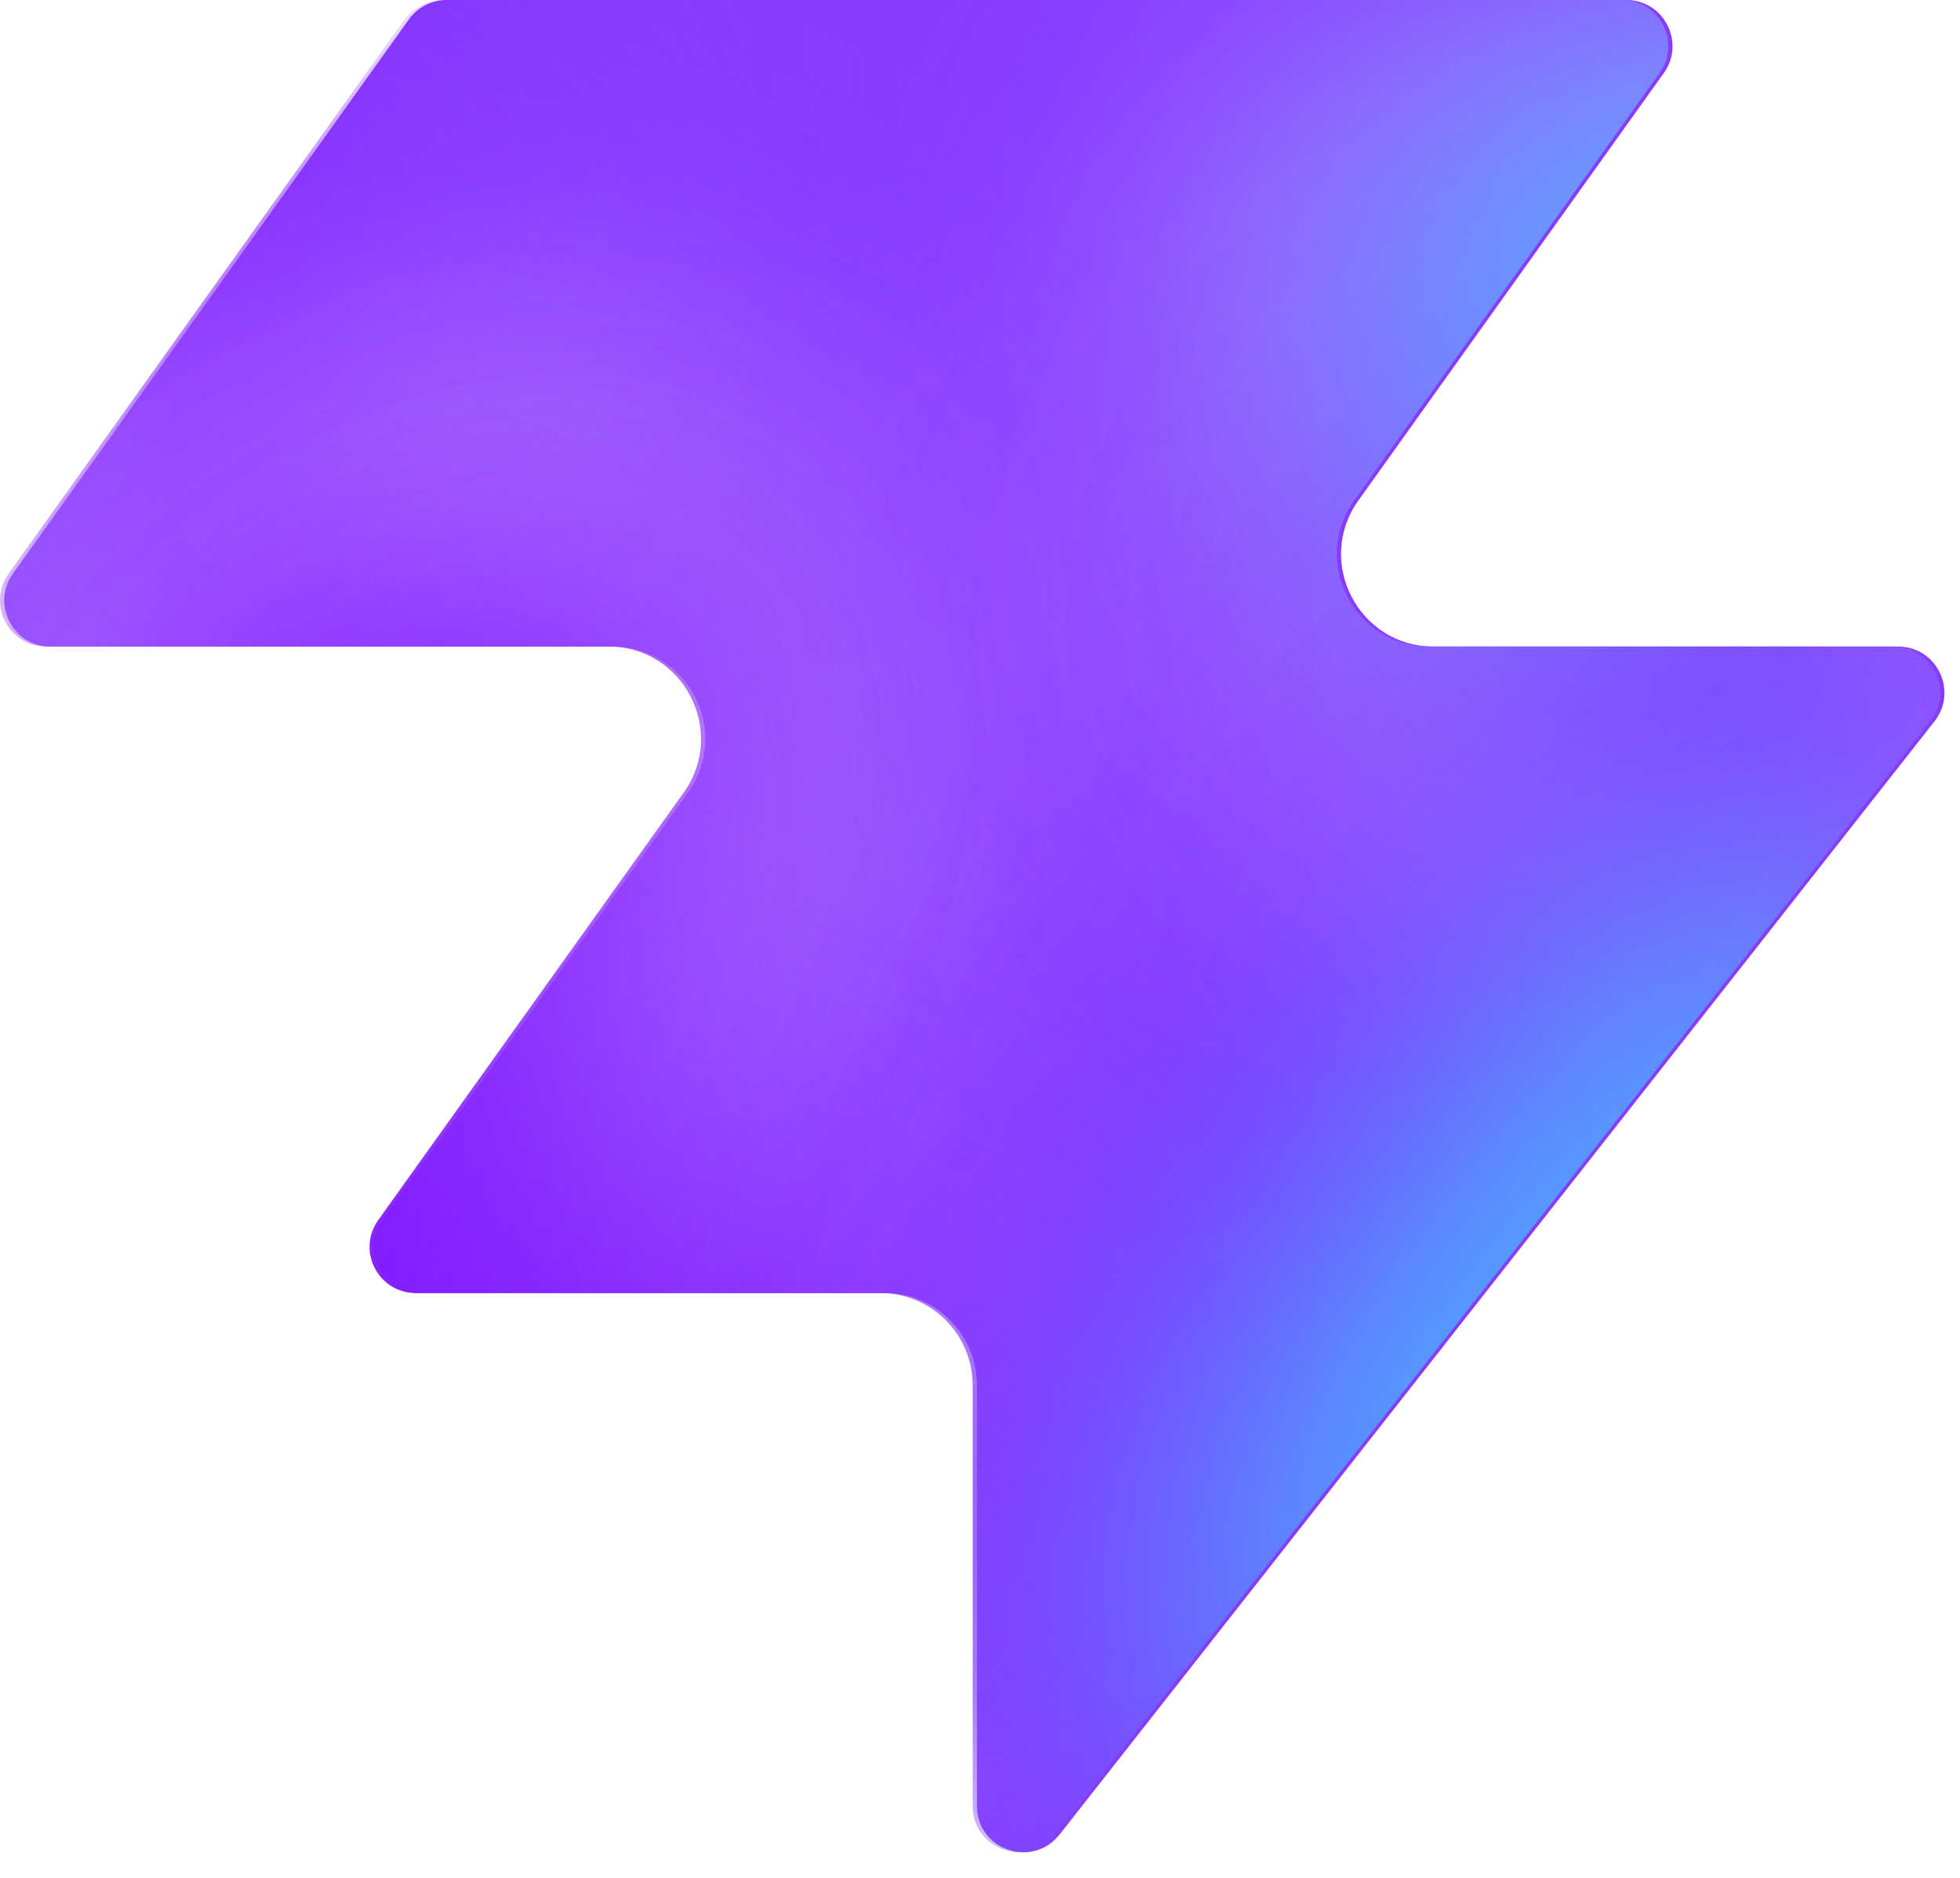
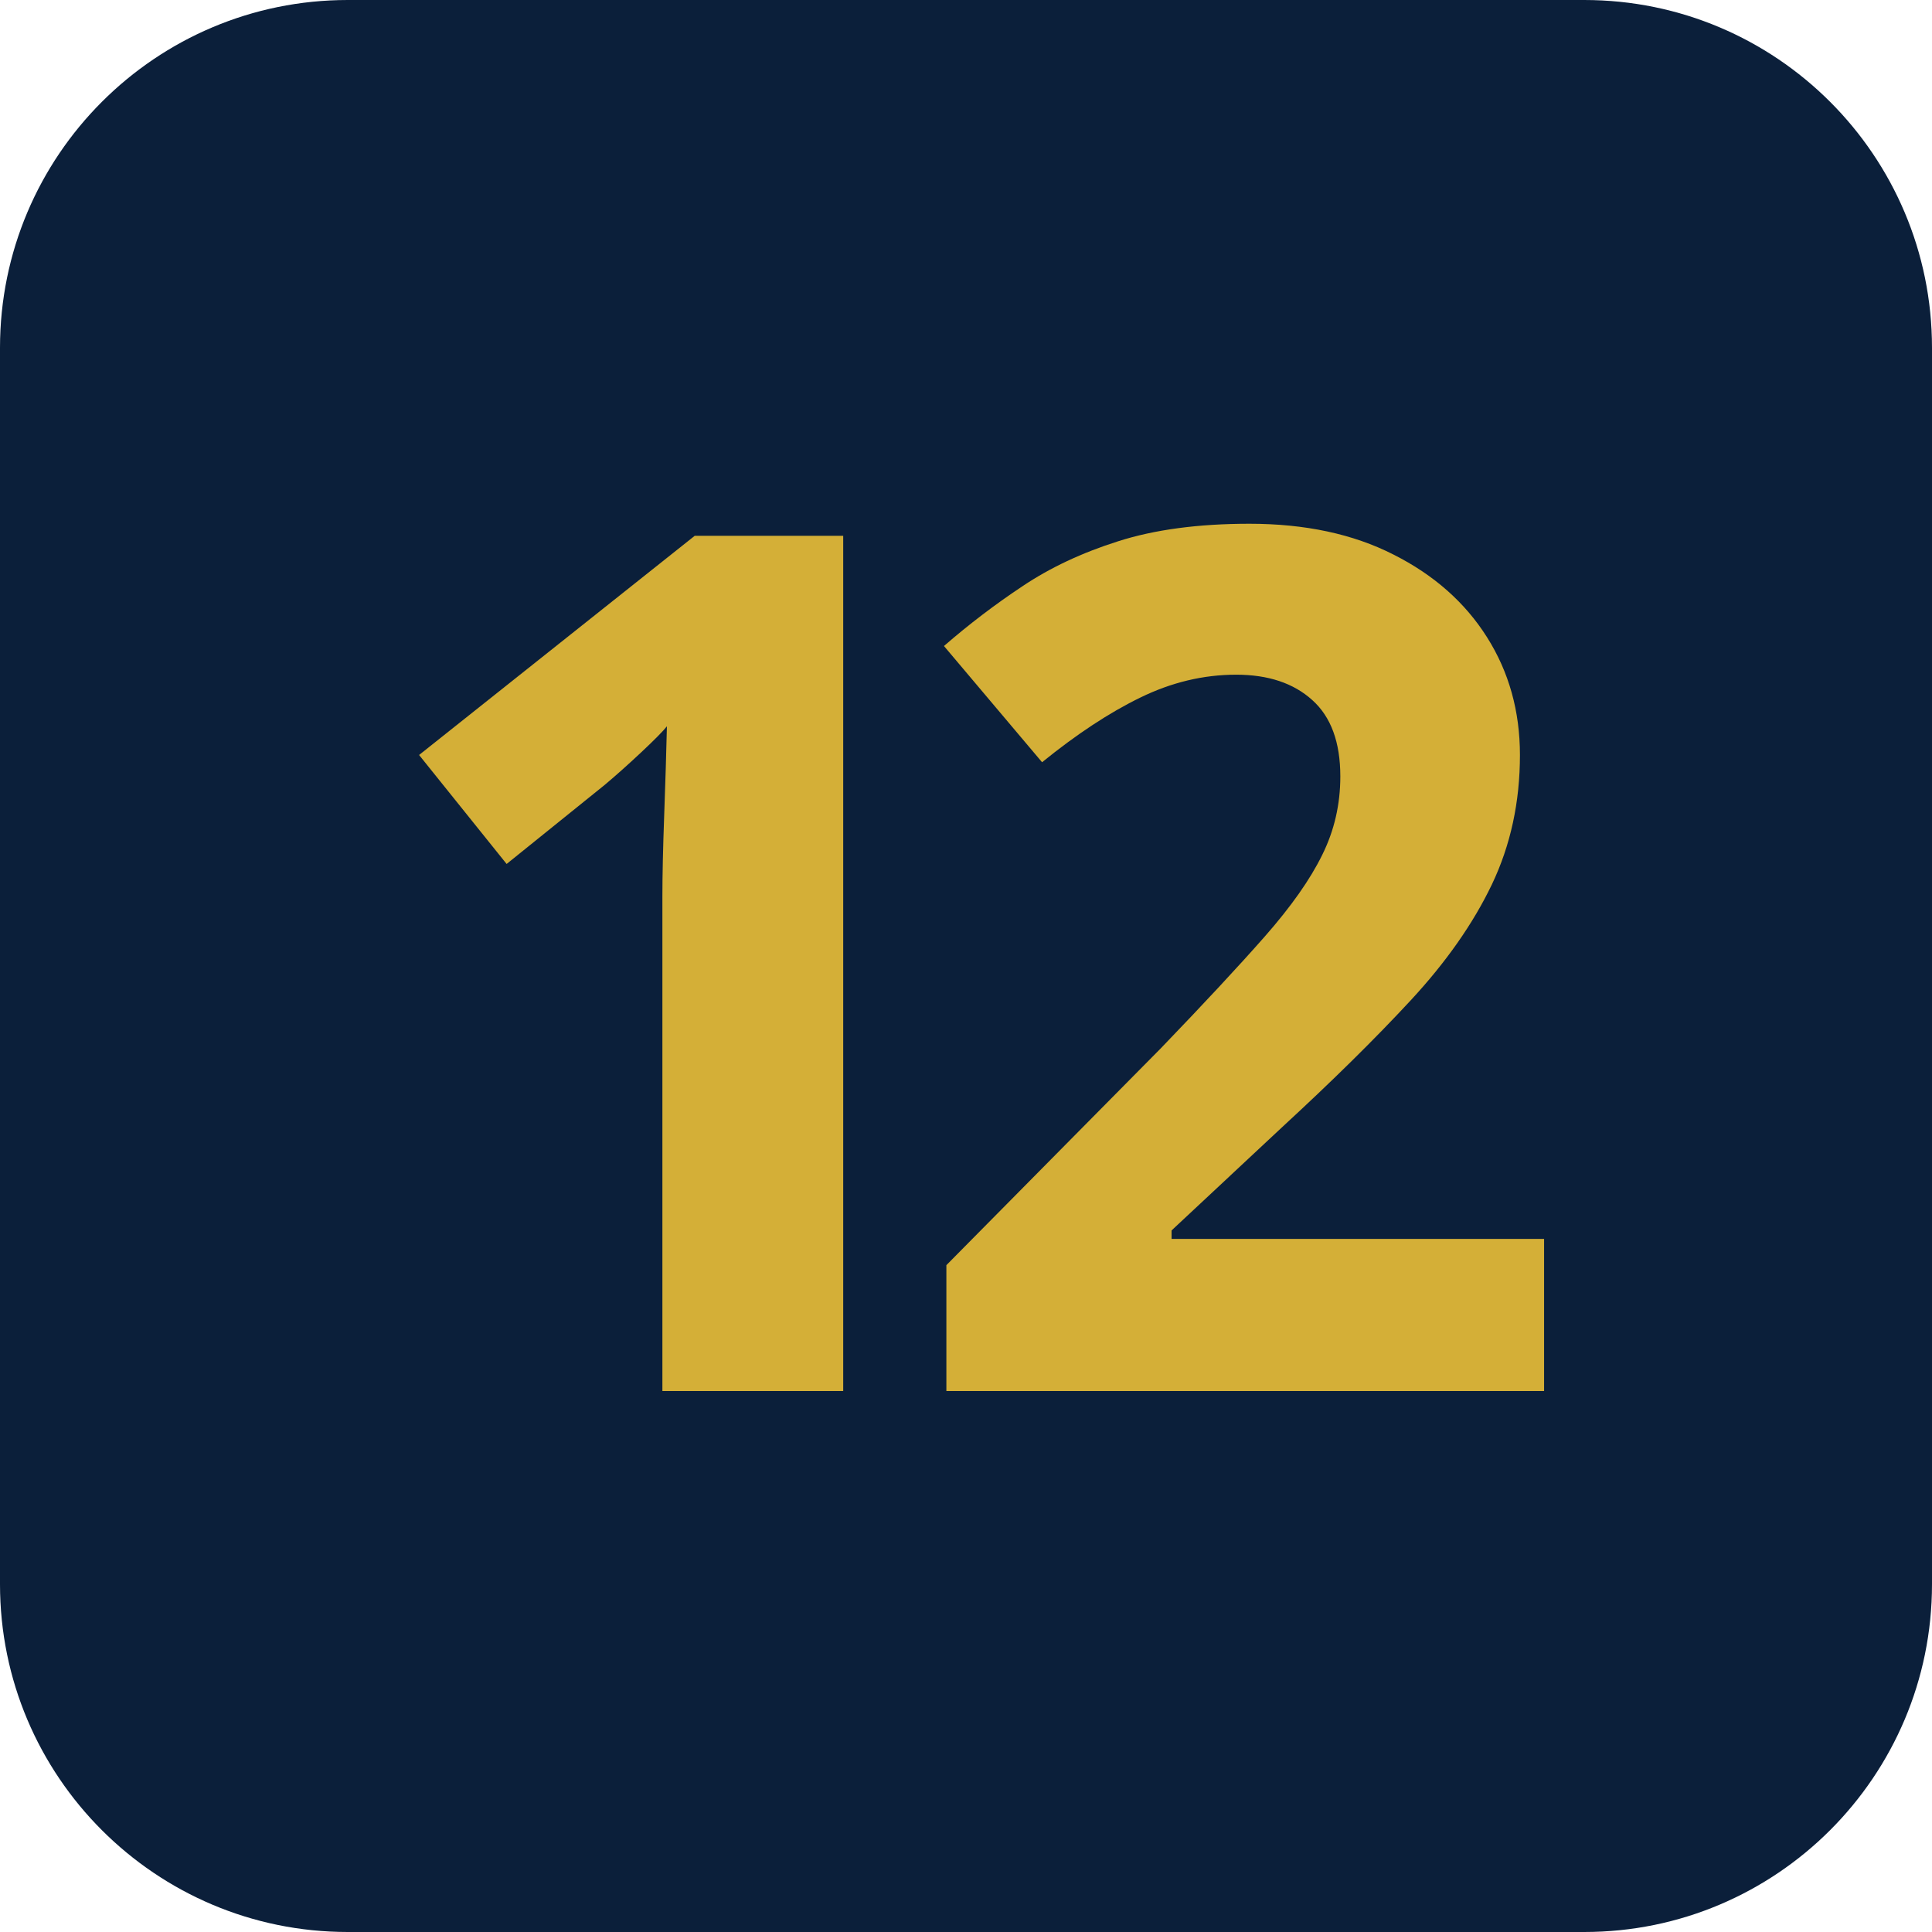
- <svg xmlns="http://www.w3.org/2000/svg" width="48" height="46" fill="none" viewBox="0 0 48 46">
-   <path fill="#863bff" d="M25.946 44.938c-.664.845-2.021.375-2.021-.698V33.937a2.26 2.26 0 0 0-2.262-2.262H10.287c-.92 0-1.456-1.04-.92-1.788l7.48-10.471c1.07-1.497 0-3.578-1.842-3.578H1.237c-.92 0-1.456-1.04-.92-1.788L10.013.474c.214-.297.556-.474.92-.474h28.894c.92 0 1.456 1.04.92 1.788l-7.48 10.471c-1.07 1.498 0 3.579 1.842 3.579h11.377c.943 0 1.473 1.088.89 1.83L25.947 44.94z" style="fill:#863bff;fill:color(display-p3 .525 .23 1);fill-opacity:1" />
-   <mask id="a" width="48" height="46" x="0" y="0" maskUnits="userSpaceOnUse" style="mask-type:alpha">
-     <path fill="#000" d="M25.842 44.938c-.664.844-2.021.375-2.021-.698V33.937a2.26 2.26 0 0 0-2.262-2.262H10.183c-.92 0-1.456-1.04-.92-1.788l7.48-10.471c1.07-1.498 0-3.579-1.842-3.579H1.133c-.92 0-1.456-1.04-.92-1.787L9.91.473c.214-.297.556-.474.92-.474h28.894c.92 0 1.456 1.04.92 1.788l-7.48 10.471c-1.07 1.498 0 3.578 1.842 3.578h11.377c.943 0 1.473 1.088.89 1.832L25.843 44.94z" style="fill:#000;fill-opacity:1" />
-   </mask>
-   <g mask="url(#a)">
-     <g filter="url(#b)">
-       <ellipse cx="5.508" cy="14.704" fill="#ede6ff" rx="5.508" ry="14.704" style="fill:#ede6ff;fill:color(display-p3 .927 .903 1);fill-opacity:1" transform="matrix(.00324 1 1 -.00324 -4.47 31.516)" />
-     </g>
-     <g filter="url(#c)">
-       <ellipse cx="10.399" cy="29.851" fill="#ede6ff" rx="10.399" ry="29.851" style="fill:#ede6ff;fill:color(display-p3 .927 .903 1);fill-opacity:1" transform="matrix(.00324 1 1 -.00324 -39.328 7.883)" />
-     </g>
-     <g filter="url(#d)">
-       <ellipse cx="5.508" cy="30.487" fill="#7e14ff" rx="5.508" ry="30.487" style="fill:#7e14ff;fill:color(display-p3 .492 .077 1);fill-opacity:1" transform="rotate(89.814 -25.913 -14.639)scale(1 -1)" />
-     </g>
-     <g filter="url(#e)">
-       <ellipse cx="5.508" cy="30.599" fill="#7e14ff" rx="5.508" ry="30.599" style="fill:#7e14ff;fill:color(display-p3 .492 .077 1);fill-opacity:1" transform="rotate(89.814 -32.644 -3.334)scale(1 -1)" />
-     </g>
-     <g filter="url(#f)">
-       <ellipse cx="5.508" cy="30.599" fill="#7e14ff" rx="5.508" ry="30.599" style="fill:#7e14ff;fill:color(display-p3 .492 .077 1);fill-opacity:1" transform="matrix(.00324 1 1 -.00324 -34.34 30.47)" />
-     </g>
-     <g filter="url(#g)">
-       <ellipse cx="14.072" cy="22.078" fill="#ede6ff" rx="14.072" ry="22.078" style="fill:#ede6ff;fill:color(display-p3 .927 .903 1);fill-opacity:1" transform="rotate(93.35 24.506 48.493)scale(-1 1)" />
-     </g>
-     <g filter="url(#h)">
-       <ellipse cx="3.47" cy="21.501" fill="#7e14ff" rx="3.47" ry="21.501" style="fill:#7e14ff;fill:color(display-p3 .492 .077 1);fill-opacity:1" transform="rotate(89.009 28.708 47.59)scale(-1 1)" />
-     </g>
-     <g filter="url(#i)">
-       <ellipse cx="3.47" cy="21.501" fill="#7e14ff" rx="3.47" ry="21.501" style="fill:#7e14ff;fill:color(display-p3 .492 .077 1);fill-opacity:1" transform="rotate(89.009 28.708 47.59)scale(-1 1)" />
-     </g>
-     <g filter="url(#j)">
-       <ellipse cx=".387" cy="8.972" fill="#7e14ff" rx="4.407" ry="29.108" style="fill:#7e14ff;fill:color(display-p3 .492 .077 1);fill-opacity:1" transform="rotate(39.51 .387 8.972)" />
-     </g>
-     <g filter="url(#k)">
-       <ellipse cx="47.523" cy="-6.092" fill="#7e14ff" rx="4.407" ry="29.108" style="fill:#7e14ff;fill:color(display-p3 .492 .077 1);fill-opacity:1" transform="rotate(37.892 47.523 -6.092)" />
-     </g>
-     <g filter="url(#l)">
-       <ellipse cx="41.412" cy="6.333" fill="#47bfff" rx="5.971" ry="9.665" style="fill:#47bfff;fill:color(display-p3 .28 .748 1);fill-opacity:1" transform="rotate(37.892 41.412 6.333)" />
-     </g>
-     <g filter="url(#m)">
-       <ellipse cx="-1.879" cy="38.332" fill="#7e14ff" rx="4.407" ry="29.108" style="fill:#7e14ff;fill:color(display-p3 .492 .077 1);fill-opacity:1" transform="rotate(37.892 -1.88 38.332)" />
-     </g>
-     <g filter="url(#n)">
-       <ellipse cx="-1.879" cy="38.332" fill="#7e14ff" rx="4.407" ry="29.108" style="fill:#7e14ff;fill:color(display-p3 .492 .077 1);fill-opacity:1" transform="rotate(37.892 -1.88 38.332)" />
-     </g>
-     <g filter="url(#o)">
-       <ellipse cx="35.651" cy="29.907" fill="#7e14ff" rx="4.407" ry="29.108" style="fill:#7e14ff;fill:color(display-p3 .492 .077 1);fill-opacity:1" transform="rotate(37.892 35.651 29.907)" />
-     </g>
-     <g filter="url(#p)">
-       <ellipse cx="38.418" cy="32.4" fill="#47bfff" rx="5.971" ry="15.297" style="fill:#47bfff;fill:color(display-p3 .28 .748 1);fill-opacity:1" transform="rotate(37.892 38.418 32.4)" />
-     </g>
-   </g>
-   <defs>
-     <filter id="b" width="60.045" height="41.654" x="-19.77" y="16.149" color-interpolation-filters="sRGB" filterUnits="userSpaceOnUse">
-       <feFlood flood-opacity="0" result="BackgroundImageFix" />
-       <feBlend in="SourceGraphic" in2="BackgroundImageFix" result="shape" />
-       <feGaussianBlur result="effect1_foregroundBlur_2002_17158" stdDeviation="7.659" />
-     </filter>
-     <filter id="c" width="90.34" height="51.437" x="-54.613" y="-7.533" color-interpolation-filters="sRGB" filterUnits="userSpaceOnUse">
-       <feFlood flood-opacity="0" result="BackgroundImageFix" />
-       <feBlend in="SourceGraphic" in2="BackgroundImageFix" result="shape" />
-       <feGaussianBlur result="effect1_foregroundBlur_2002_17158" stdDeviation="7.659" />
-     </filter>
-     <filter id="d" width="79.355" height="29.4" x="-49.64" y="2.03" color-interpolation-filters="sRGB" filterUnits="userSpaceOnUse">
-       <feFlood flood-opacity="0" result="BackgroundImageFix" />
-       <feBlend in="SourceGraphic" in2="BackgroundImageFix" result="shape" />
-       <feGaussianBlur result="effect1_foregroundBlur_2002_17158" stdDeviation="4.596" />
-     </filter>
-     <filter id="e" width="79.579" height="29.4" x="-45.045" y="20.029" color-interpolation-filters="sRGB" filterUnits="userSpaceOnUse">
-       <feFlood flood-opacity="0" result="BackgroundImageFix" />
-       <feBlend in="SourceGraphic" in2="BackgroundImageFix" result="shape" />
-       <feGaussianBlur result="effect1_foregroundBlur_2002_17158" stdDeviation="4.596" />
-     </filter>
-     <filter id="f" width="79.579" height="29.4" x="-43.513" y="21.178" color-interpolation-filters="sRGB" filterUnits="userSpaceOnUse">
-       <feFlood flood-opacity="0" result="BackgroundImageFix" />
-       <feBlend in="SourceGraphic" in2="BackgroundImageFix" result="shape" />
-       <feGaussianBlur result="effect1_foregroundBlur_2002_17158" stdDeviation="4.596" />
-     </filter>
-     <filter id="g" width="74.749" height="58.852" x="15.756" y="-17.901" color-interpolation-filters="sRGB" filterUnits="userSpaceOnUse">
-       <feFlood flood-opacity="0" result="BackgroundImageFix" />
-       <feBlend in="SourceGraphic" in2="BackgroundImageFix" result="shape" />
-       <feGaussianBlur result="effect1_foregroundBlur_2002_17158" stdDeviation="7.659" />
-     </filter>
-     <filter id="h" width="61.377" height="25.362" x="23.548" y="2.284" color-interpolation-filters="sRGB" filterUnits="userSpaceOnUse">
-       <feFlood flood-opacity="0" result="BackgroundImageFix" />
-       <feBlend in="SourceGraphic" in2="BackgroundImageFix" result="shape" />
-       <feGaussianBlur result="effect1_foregroundBlur_2002_17158" stdDeviation="4.596" />
-     </filter>
-     <filter id="i" width="61.377" height="25.362" x="23.548" y="2.284" color-interpolation-filters="sRGB" filterUnits="userSpaceOnUse">
-       <feFlood flood-opacity="0" result="BackgroundImageFix" />
-       <feBlend in="SourceGraphic" in2="BackgroundImageFix" result="shape" />
-       <feGaussianBlur result="effect1_foregroundBlur_2002_17158" stdDeviation="4.596" />
-     </filter>
-     <filter id="j" width="56.045" height="63.649" x="-27.636" y="-22.853" color-interpolation-filters="sRGB" filterUnits="userSpaceOnUse">
-       <feFlood flood-opacity="0" result="BackgroundImageFix" />
-       <feBlend in="SourceGraphic" in2="BackgroundImageFix" result="shape" />
-       <feGaussianBlur result="effect1_foregroundBlur_2002_17158" stdDeviation="4.596" />
-     </filter>
-     <filter id="k" width="54.814" height="64.646" x="20.116" y="-38.415" color-interpolation-filters="sRGB" filterUnits="userSpaceOnUse">
-       <feFlood flood-opacity="0" result="BackgroundImageFix" />
-       <feBlend in="SourceGraphic" in2="BackgroundImageFix" result="shape" />
-       <feGaussianBlur result="effect1_foregroundBlur_2002_17158" stdDeviation="4.596" />
-     </filter>
-     <filter id="l" width="33.541" height="35.313" x="24.641" y="-11.323" color-interpolation-filters="sRGB" filterUnits="userSpaceOnUse">
-       <feFlood flood-opacity="0" result="BackgroundImageFix" />
-       <feBlend in="SourceGraphic" in2="BackgroundImageFix" result="shape" />
-       <feGaussianBlur result="effect1_foregroundBlur_2002_17158" stdDeviation="4.596" />
-     </filter>
-     <filter id="m" width="54.814" height="64.646" x="-29.286" y="6.009" color-interpolation-filters="sRGB" filterUnits="userSpaceOnUse">
-       <feFlood flood-opacity="0" result="BackgroundImageFix" />
-       <feBlend in="SourceGraphic" in2="BackgroundImageFix" result="shape" />
-       <feGaussianBlur result="effect1_foregroundBlur_2002_17158" stdDeviation="4.596" />
-     </filter>
-     <filter id="n" width="54.814" height="64.646" x="-29.286" y="6.009" color-interpolation-filters="sRGB" filterUnits="userSpaceOnUse">
-       <feFlood flood-opacity="0" result="BackgroundImageFix" />
-       <feBlend in="SourceGraphic" in2="BackgroundImageFix" result="shape" />
-       <feGaussianBlur result="effect1_foregroundBlur_2002_17158" stdDeviation="4.596" />
-     </filter>
-     <filter id="o" width="54.814" height="64.646" x="8.244" y="-2.416" color-interpolation-filters="sRGB" filterUnits="userSpaceOnUse">
-       <feFlood flood-opacity="0" result="BackgroundImageFix" />
-       <feBlend in="SourceGraphic" in2="BackgroundImageFix" result="shape" />
-       <feGaussianBlur result="effect1_foregroundBlur_2002_17158" stdDeviation="4.596" />
-     </filter>
-     <filter id="p" width="39.409" height="43.623" x="18.713" y="10.588" color-interpolation-filters="sRGB" filterUnits="userSpaceOnUse">
-       <feFlood flood-opacity="0" result="BackgroundImageFix" />
-       <feBlend in="SourceGraphic" in2="BackgroundImageFix" result="shape" />
-       <feGaussianBlur result="effect1_foregroundBlur_2002_17158" stdDeviation="4.596" />
-     </filter>
-   </defs>
+ <svg xmlns="http://www.w3.org/2000/svg" viewBox="0 0 100 100">
+   <rect width="100" height="100" rx="18" fill="#0b1f3a" />
+   <text x="50" y="72" fill="#d4af37" font-family="Arial Black, Impact, sans-serif" font-size="62" font-weight="900" letter-spacing="-7" text-anchor="middle">12</text>
</svg>
